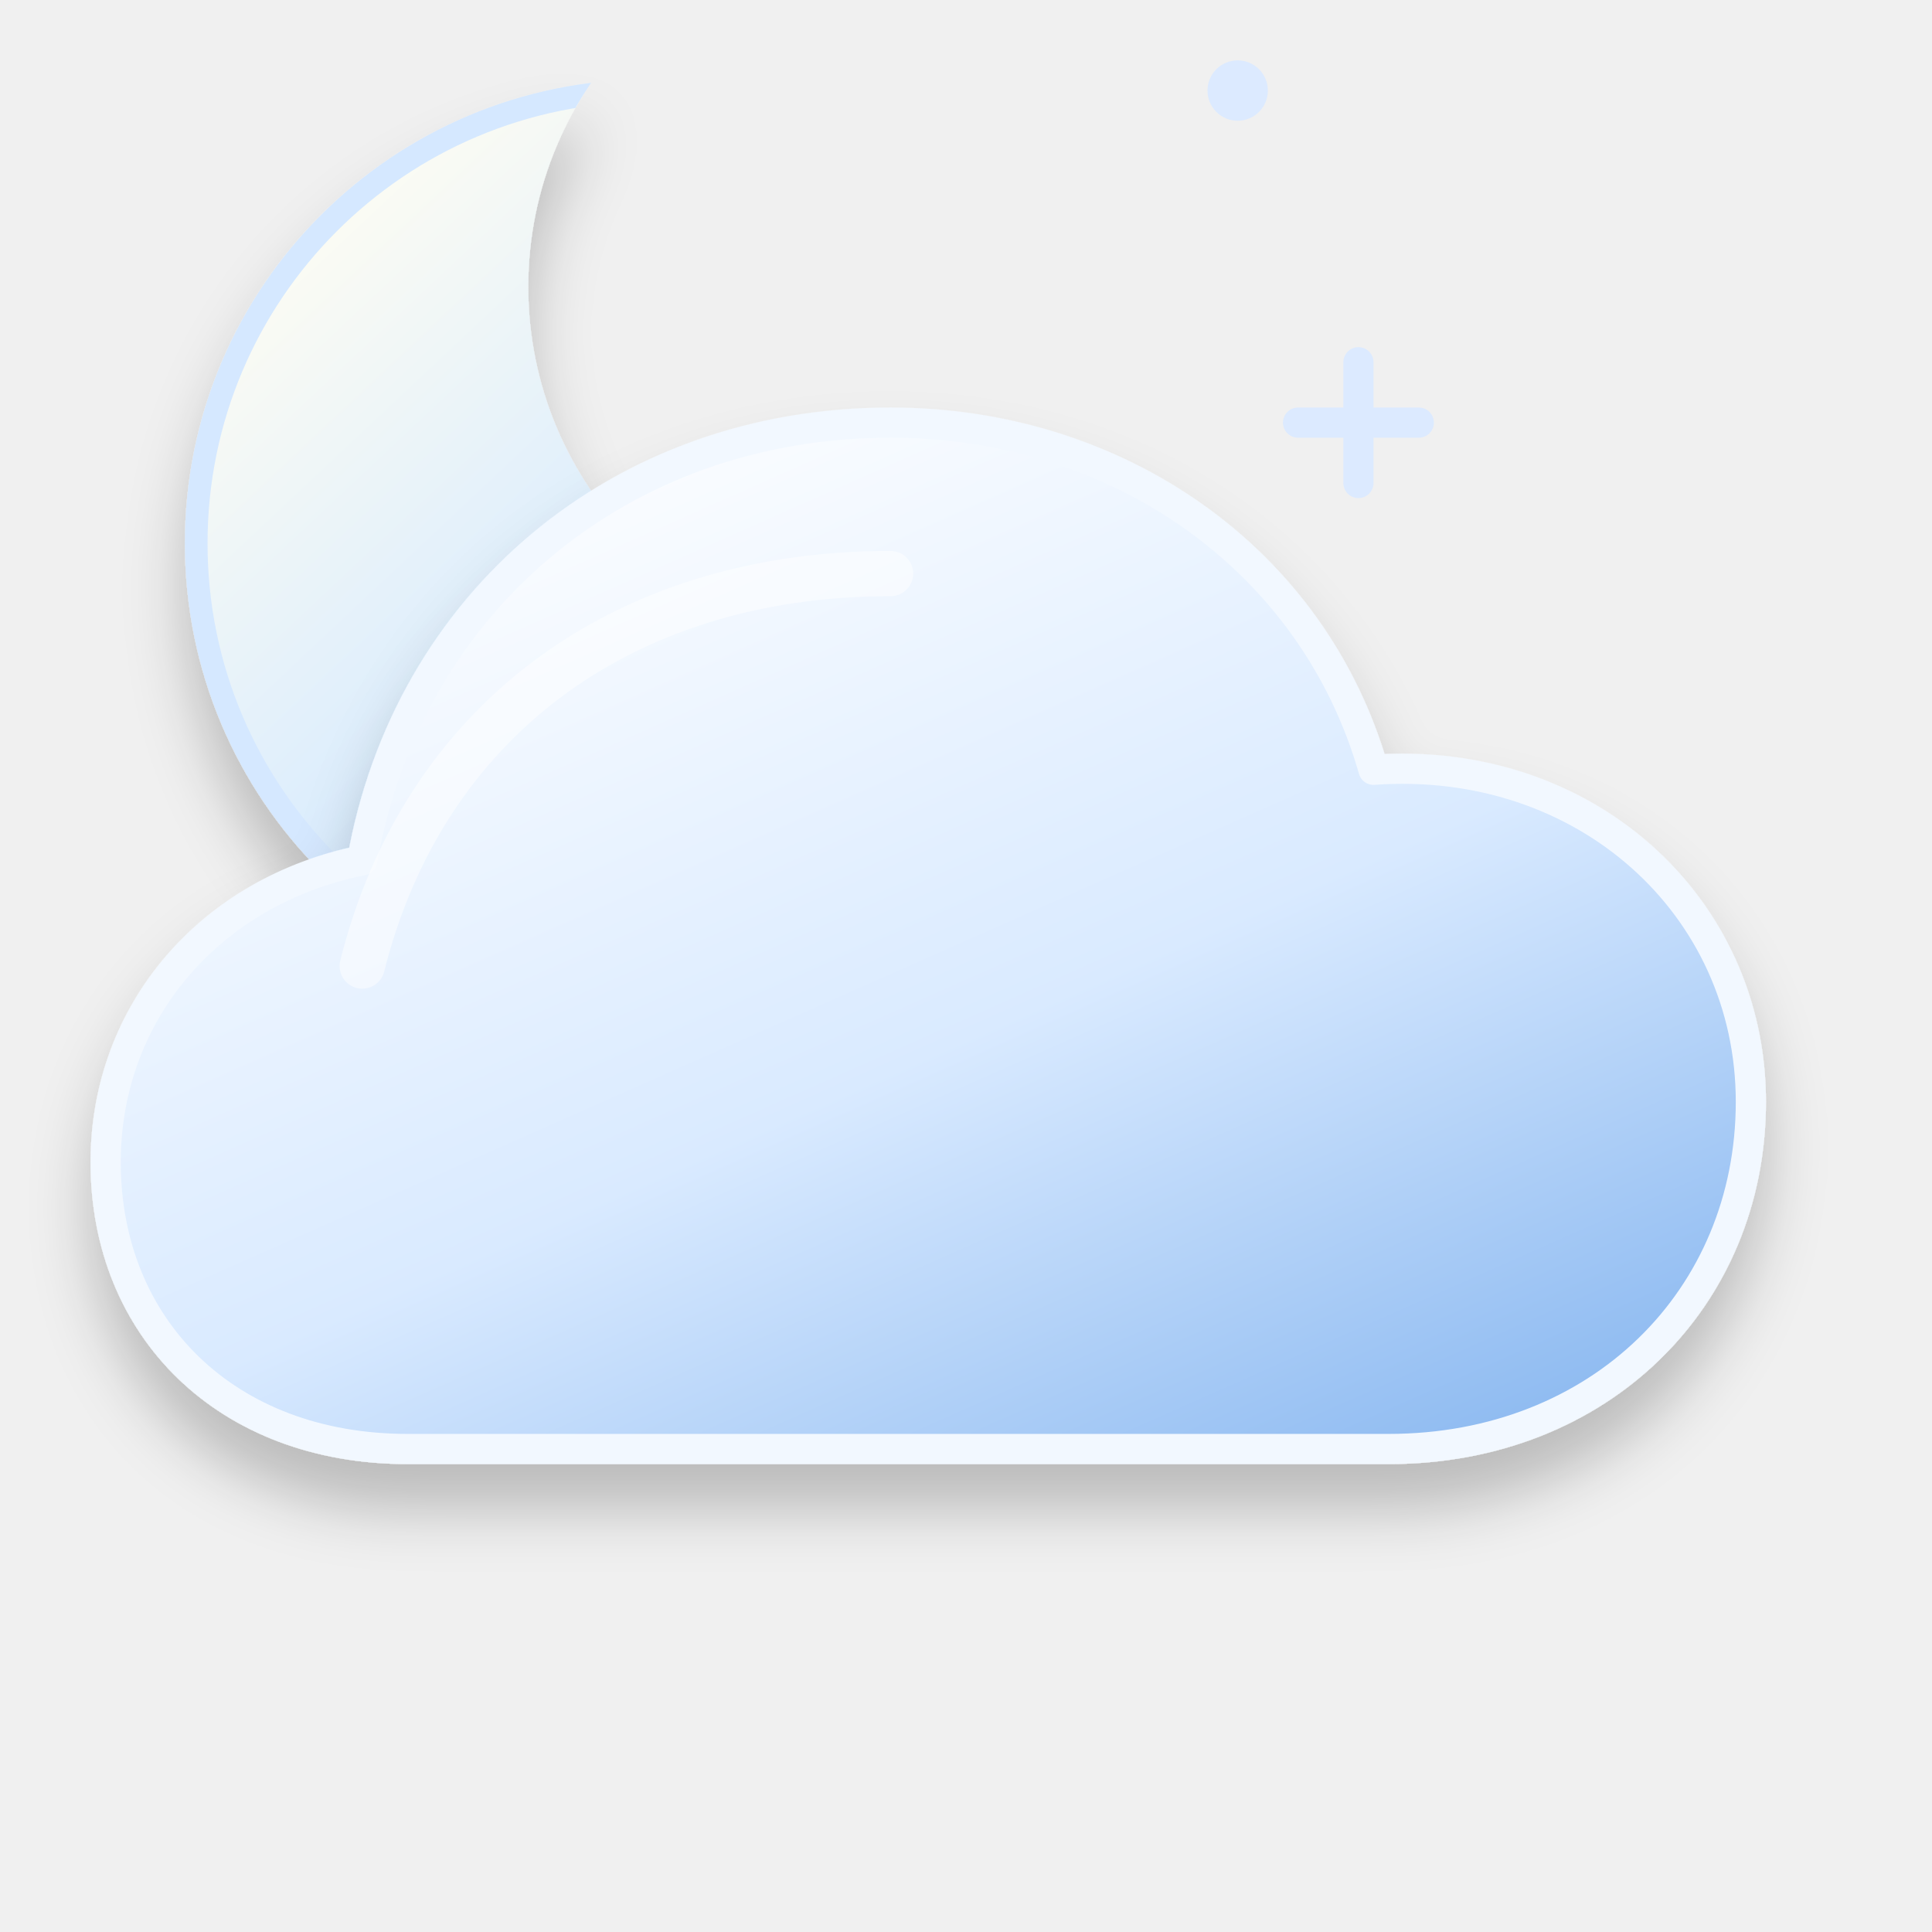
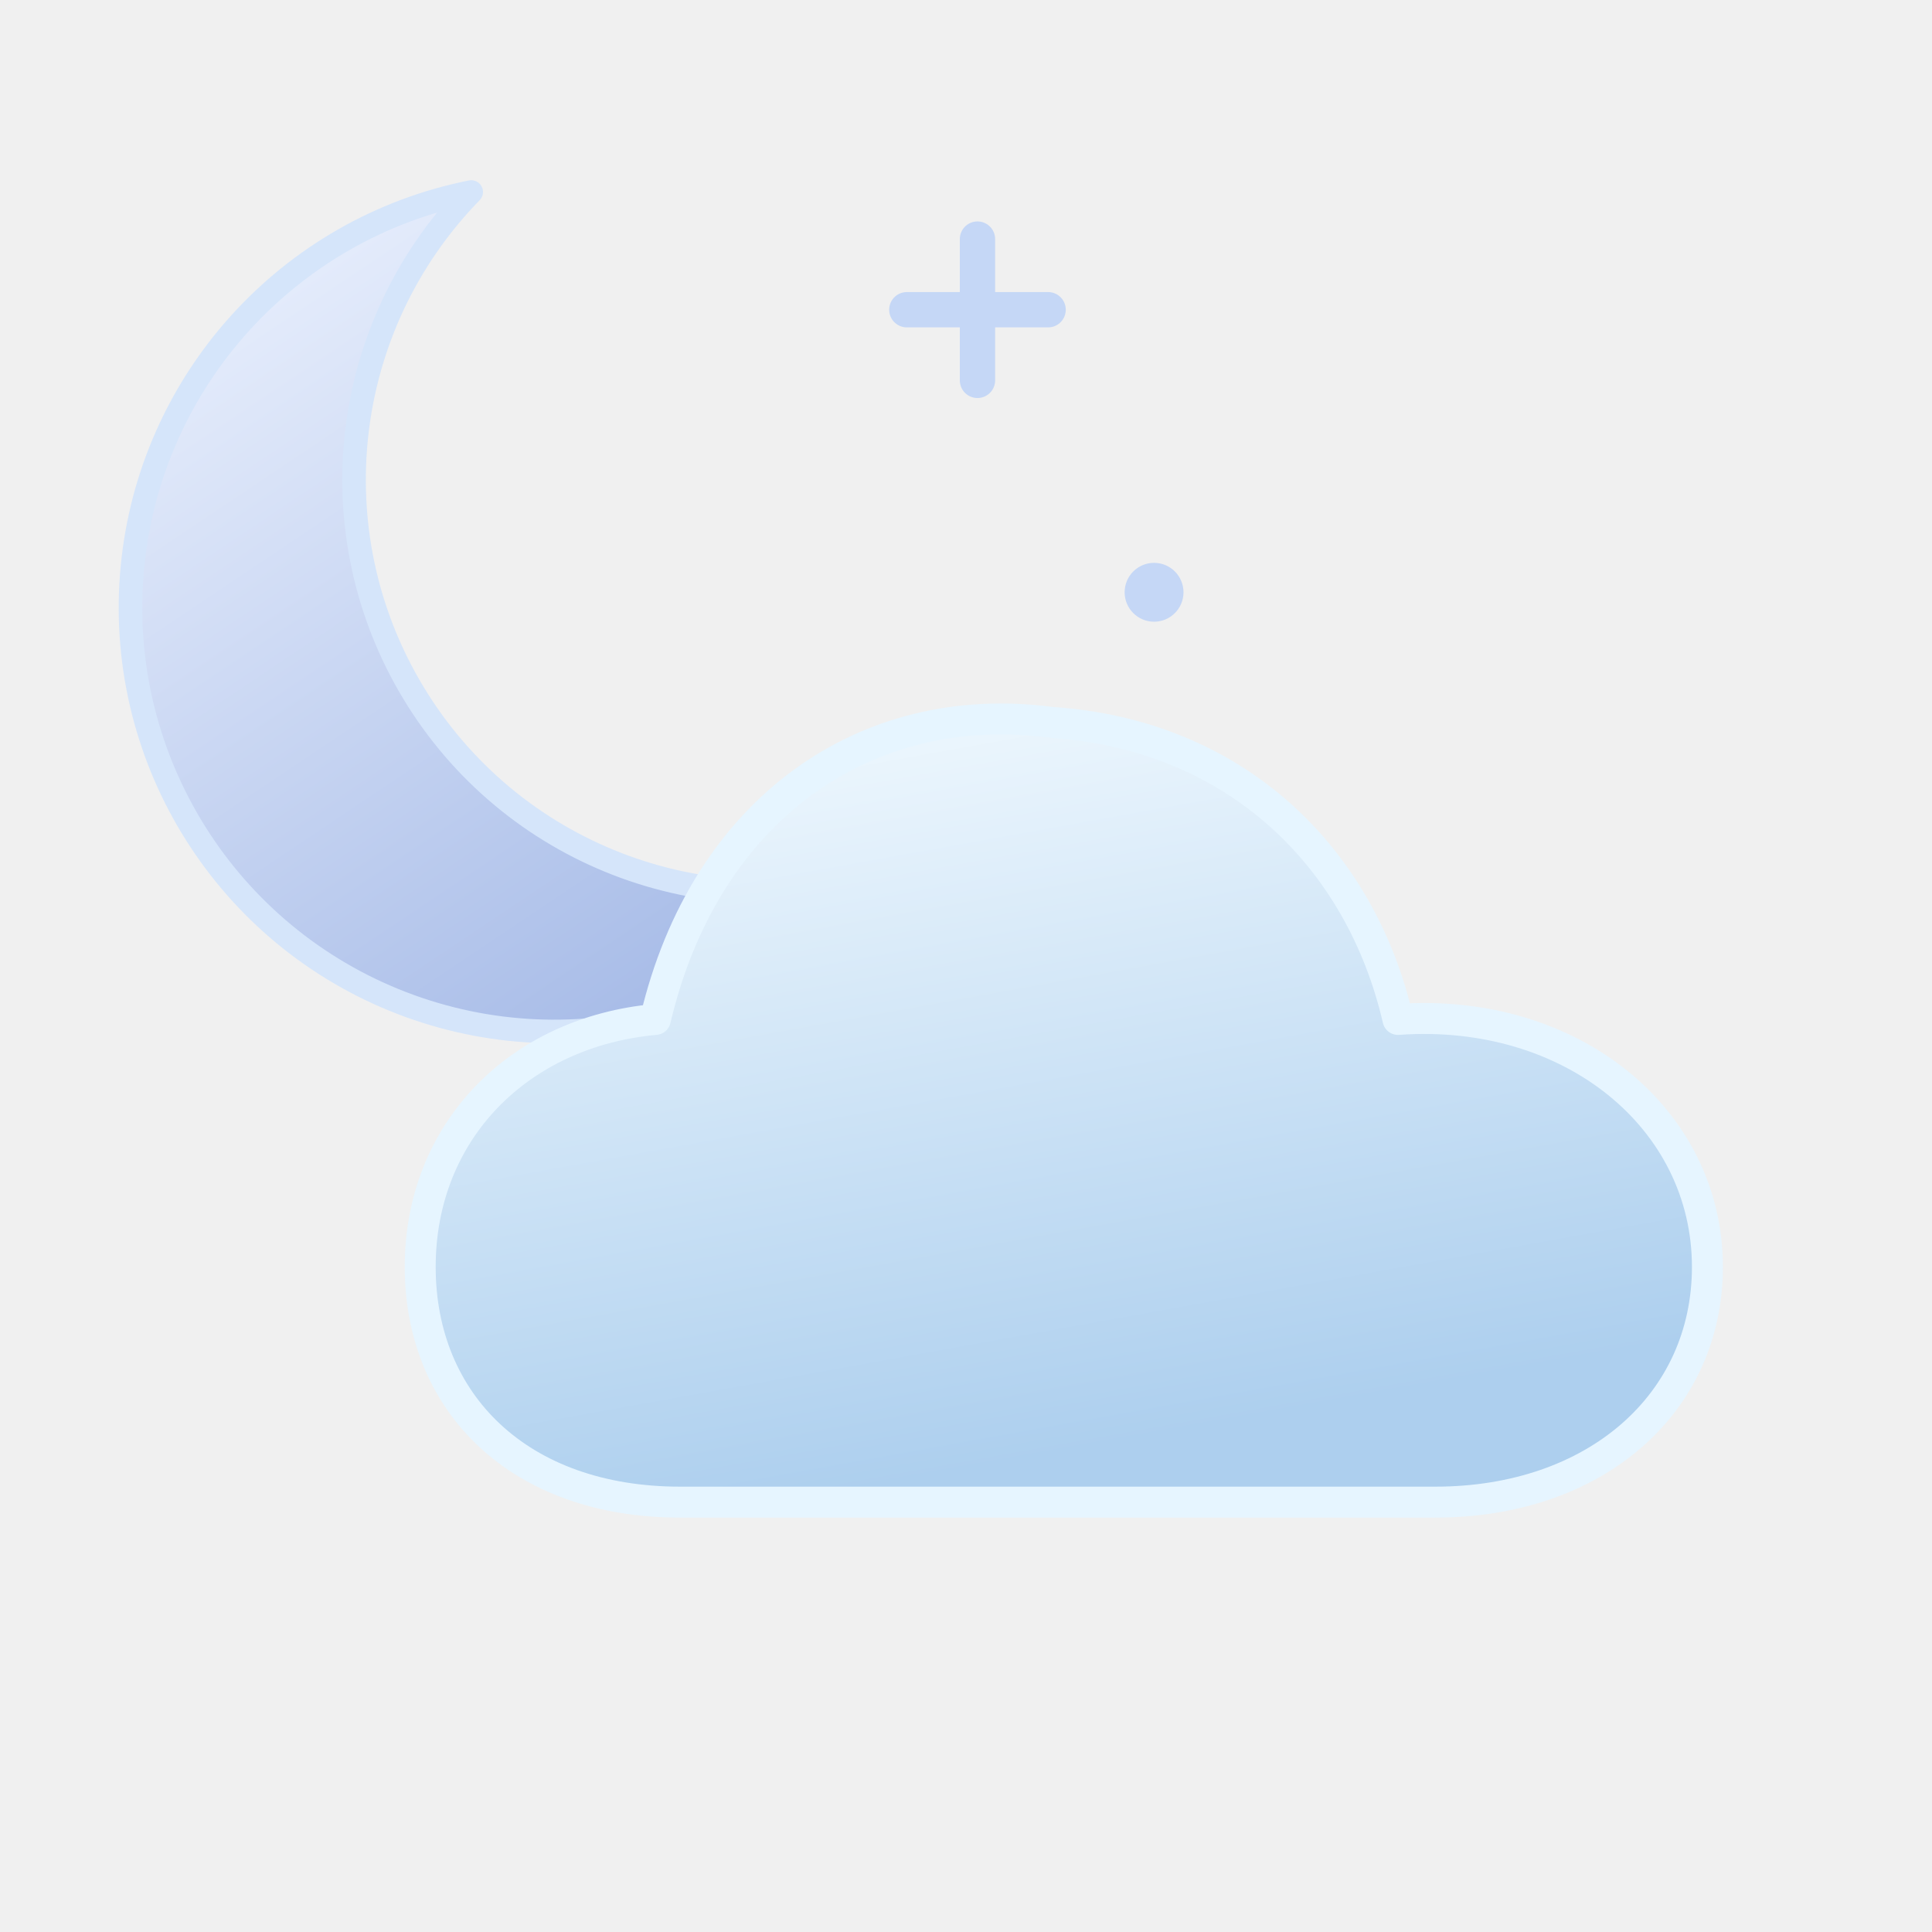
- <svg xmlns="http://www.w3.org/2000/svg" viewBox="0 0 128 128" width="128" height="128" role="img">
+ <svg xmlns="http://www.w3.org/2000/svg" viewBox="0 0 128 128" width="128" height="128">
  <defs>
-     <linearGradient id="sun" x1=".16" y1=".08" x2=".87" y2=".95" objectBoundingBox="true">
-       <stop stop-color="#fff9c6" />
-       <stop offset=".47" stop-color="#ffd662" />
-       <stop offset="1" stop-color="#ff9f49" />
+     <linearGradient id="cloud" x2="0.3" y2="1">
+       <stop stop-color="#f4fbff" />
+       <stop offset="1" stop-color="#adcfee" />
    </linearGradient>
-     <linearGradient id="moon" x1=".13" y1=".08" x2=".9" y2=".9" objectBoundingBox="true">
-       <stop stop-color="#fffdf2" />
-       <stop offset=".57" stop-color="#d5eaff" />
-       <stop offset="1" stop-color="#75aaff" />
+     <linearGradient id="sun" x2=".7" y2="1">
+       <stop stop-color="#ffe694" />
+       <stop offset="1" stop-color="#ffb64c" />
    </linearGradient>
-     <linearGradient id="cloud" x1=".2" y1=".03" x2=".88" y2="1" objectBoundingBox="true">
-       <stop stop-color="#ffffff" />
-       <stop offset=".55" stop-color="#d9eaff" />
-       <stop offset="1" stop-color="#8ab8f0" />
+     <linearGradient id="water" x2=".4" y2="1">
+       <stop stop-color="#7ce3f5" />
+       <stop offset="1" stop-color="#3697ef" />
    </linearGradient>
-     <linearGradient id="darkCloud" x1=".18" y1=".05" x2=".85" y2="1" objectBoundingBox="true">
-       <stop stop-color="#dfebff" />
-       <stop offset=".55" stop-color="#8faed9" />
-       <stop offset="1" stop-color="#5078b3" />
+     <linearGradient id="moon" x2=".6" y2="1">
+       <stop stop-color="#f0f5ff" />
+       <stop offset="1" stop-color="#a9bde8" />
    </linearGradient>
-     <linearGradient id="rain" x1="0" y1="0" x2="0" y2="1" objectBoundingBox="true">
-       <stop stop-color="#92ebff" />
-       <stop offset="1" stop-color="#398bff" />
-     </linearGradient>
-     <filter id="soft" x="-25%" y="-25%" width="150%" height="160%">
-       <feGaussianBlur in="SourceAlpha" stdDeviation="2" result="blur" />
-       <feOffset in="blur" dy="3" result="offset" />
-       <feComponentTransfer in="offset" result="shade">
-         <feFuncA type="linear" slope=".22" />
-       </feComponentTransfer>
-       <feMerge>
-         <feMergeNode in="shade" />
-         <feMergeNode in="SourceGraphic" />
-       </feMerge>
-     </filter>
-     <mask id="crescent">
-       <rect width="128" height="128" fill="white" />
-       <circle cx="76" cy="38" r="24" fill="black" />
-     </mask>
  </defs>
-   <g>
-     <g transform="translate(-17 -19)">
-       <g filter="url(#soft)">
-         <circle cx="60" cy="55" r="30" fill="url(#moon)" mask="url(#crescent)" />
-         <circle cx="60" cy="55" r="30" fill="none" stroke="#d5e8ff" stroke-width="1.5" mask="url(#crescent)" />
-       </g>
-       <circle cx="99" cy="25" r="2" fill="#dceaff" />
-       <path d="M107 43v8m-4-4h8" stroke="#dceaff" stroke-width="2" stroke-linecap="round" />
-     </g>
-     <path d="M27 96c-12 0-20-8-20-19 0-10 7-18 17-20 3-17 17-29 35-29 15 0 28 9 32 23 14-1 25 9 25 22 0 13-10 23-24 23H27z" fill="url(#cloud)" stroke="#f2f8ff" stroke-width="2" stroke-linejoin="round" filter="url(#soft)" />
-     <path d="M24 64c4-16 17-26 35-26" fill="none" stroke="#fff" stroke-width="3" stroke-linecap="round" opacity=".48" />
+   <g transform="translate(-7 -6) scale(.78)">
+     <path d="M84 82A35 35 0 0 1 49 24a36 36 0 1 0 35 58Z" fill="url(#moon)" stroke="#d5e5fa" stroke-width="2" stroke-linejoin="round" />
+     <path d="M92 28v12M86 34h12" fill="none" stroke="#c5d7f6" stroke-width="3" stroke-linecap="round" stroke-linejoin="round" />
+     <circle cx="107" cy="58" r="2.5" fill="#c5d7f6" stroke="none" stroke-width="2" />
+   </g>
+   <g transform="translate(18 29) scale(.82)">
+     <path d="M33 86C20 86 12 78 12 67s8-19 19-20c4-17 17-26 32-24 15 1 25 11 28 24 14-1 25 8 25 20 0 11-9 19-22 19Z" fill="url(#cloud)" stroke="#e6f5ff" stroke-width="2.5" stroke-linejoin="round" />
  </g>
</svg>
